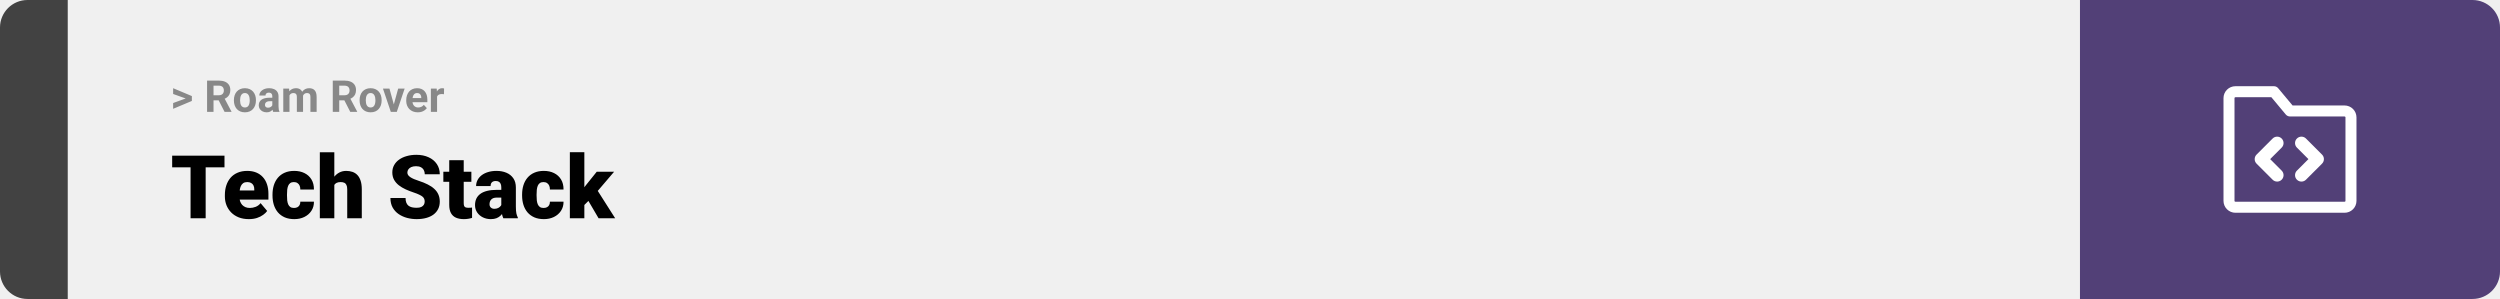
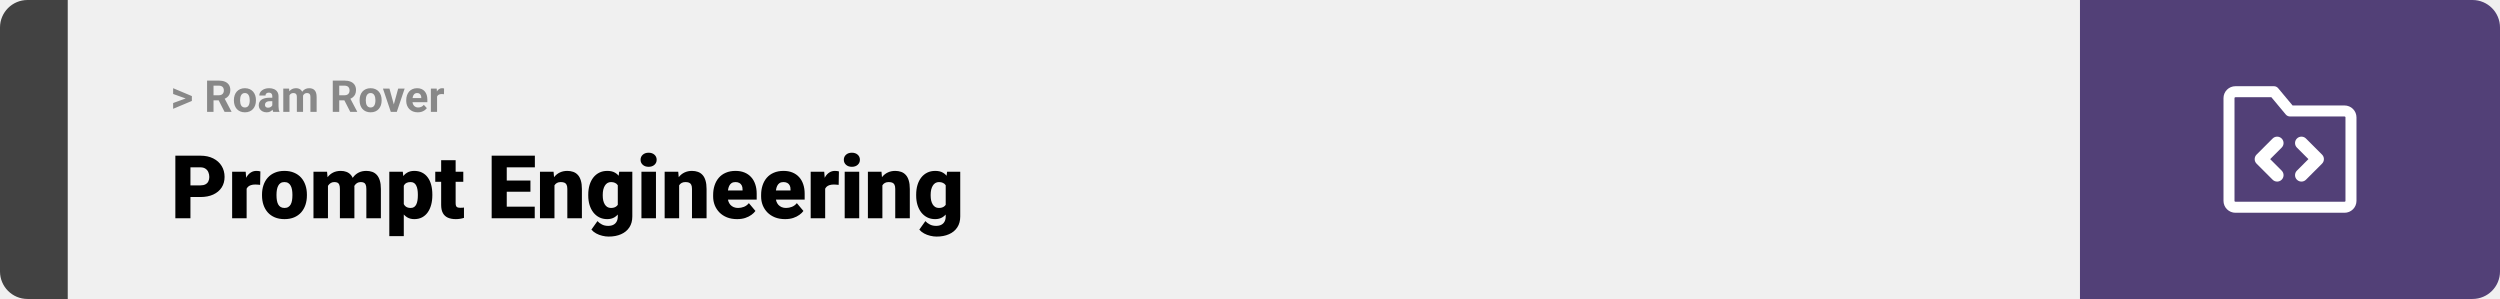
<svg xmlns="http://www.w3.org/2000/svg" width="1363" height="163" viewBox="0 0 1363 163" fill="none">
  <path d="M0 15C0 6.716 6.716 0 15 0H37V163H15C6.716 163 0 156.284 0 148V15Z" fill="#424242" />
  <rect width="1097" height="163" transform="translate(37)" fill="#F0F0F0" />
  <path d="M101.906 53.922L94.394 51.238V48.086L104.602 52.375V54.637L101.906 53.922ZM94.394 56.172L101.918 53.43L104.602 52.785V55.035L94.394 59.324V56.172ZM112.898 43.938H119.262C120.566 43.938 121.688 44.133 122.625 44.523C123.57 44.914 124.297 45.492 124.805 46.258C125.312 47.023 125.566 47.965 125.566 49.082C125.566 49.996 125.41 50.781 125.098 51.438C124.793 52.086 124.359 52.629 123.797 53.066C123.242 53.496 122.59 53.84 121.84 54.098L120.727 54.684H115.195L115.172 51.941H119.285C119.902 51.941 120.414 51.832 120.82 51.613C121.227 51.395 121.531 51.09 121.734 50.699C121.945 50.309 122.051 49.855 122.051 49.34C122.051 48.793 121.949 48.32 121.746 47.922C121.543 47.523 121.234 47.219 120.82 47.008C120.406 46.797 119.887 46.691 119.262 46.691H116.414V61H112.898V43.938ZM122.438 61L118.547 53.395L122.262 53.371L126.199 60.836V61H122.438ZM127.523 54.789V54.543C127.523 53.613 127.656 52.758 127.922 51.977C128.188 51.188 128.574 50.504 129.082 49.926C129.59 49.348 130.215 48.898 130.957 48.578C131.699 48.25 132.551 48.086 133.512 48.086C134.473 48.086 135.328 48.25 136.078 48.578C136.828 48.898 137.457 49.348 137.965 49.926C138.48 50.504 138.871 51.188 139.137 51.977C139.402 52.758 139.535 53.613 139.535 54.543V54.789C139.535 55.711 139.402 56.566 139.137 57.355C138.871 58.137 138.48 58.82 137.965 59.406C137.457 59.984 136.832 60.434 136.09 60.754C135.348 61.074 134.496 61.234 133.535 61.234C132.574 61.234 131.719 61.074 130.969 60.754C130.227 60.434 129.598 59.984 129.082 59.406C128.574 58.82 128.188 58.137 127.922 57.355C127.656 56.566 127.523 55.711 127.523 54.789ZM130.898 54.543V54.789C130.898 55.32 130.945 55.816 131.039 56.277C131.133 56.738 131.281 57.145 131.484 57.496C131.695 57.84 131.969 58.109 132.305 58.305C132.641 58.5 133.051 58.598 133.535 58.598C134.004 58.598 134.406 58.5 134.742 58.305C135.078 58.109 135.348 57.84 135.551 57.496C135.754 57.145 135.902 56.738 135.996 56.277C136.098 55.816 136.148 55.32 136.148 54.789V54.543C136.148 54.027 136.098 53.543 135.996 53.09C135.902 52.629 135.75 52.223 135.539 51.871C135.336 51.512 135.066 51.23 134.73 51.027C134.395 50.824 133.988 50.723 133.512 50.723C133.035 50.723 132.629 50.824 132.293 51.027C131.965 51.23 131.695 51.512 131.484 51.871C131.281 52.223 131.133 52.629 131.039 53.09C130.945 53.543 130.898 54.027 130.898 54.543ZM148.453 58.141V52.492C148.453 52.086 148.387 51.738 148.254 51.449C148.121 51.152 147.914 50.922 147.633 50.758C147.359 50.594 147.004 50.512 146.566 50.512C146.191 50.512 145.867 50.578 145.594 50.711C145.32 50.836 145.109 51.02 144.961 51.262C144.812 51.496 144.738 51.773 144.738 52.094H141.363C141.363 51.555 141.488 51.043 141.738 50.559C141.988 50.074 142.352 49.648 142.828 49.281C143.305 48.906 143.871 48.613 144.527 48.402C145.191 48.191 145.934 48.086 146.754 48.086C147.738 48.086 148.613 48.25 149.379 48.578C150.145 48.906 150.746 49.398 151.184 50.055C151.629 50.711 151.852 51.531 151.852 52.516V57.941C151.852 58.637 151.895 59.207 151.98 59.652C152.066 60.09 152.191 60.473 152.355 60.801V61H148.945C148.781 60.656 148.656 60.227 148.57 59.711C148.492 59.188 148.453 58.664 148.453 58.141ZM148.898 53.277L148.922 55.188H147.035C146.59 55.188 146.203 55.238 145.875 55.34C145.547 55.441 145.277 55.586 145.066 55.773C144.855 55.953 144.699 56.164 144.598 56.406C144.504 56.648 144.457 56.914 144.457 57.203C144.457 57.492 144.523 57.754 144.656 57.988C144.789 58.215 144.98 58.395 145.23 58.527C145.48 58.652 145.773 58.715 146.109 58.715C146.617 58.715 147.059 58.613 147.434 58.41C147.809 58.207 148.098 57.957 148.301 57.66C148.512 57.363 148.621 57.082 148.629 56.816L149.52 58.246C149.395 58.566 149.223 58.898 149.004 59.242C148.793 59.586 148.523 59.91 148.195 60.215C147.867 60.512 147.473 60.758 147.012 60.953C146.551 61.141 146.004 61.234 145.371 61.234C144.566 61.234 143.836 61.074 143.18 60.754C142.531 60.426 142.016 59.977 141.633 59.406C141.258 58.828 141.07 58.172 141.07 57.438C141.07 56.773 141.195 56.184 141.445 55.668C141.695 55.152 142.062 54.719 142.547 54.367C143.039 54.008 143.652 53.738 144.387 53.559C145.121 53.371 145.973 53.277 146.941 53.277H148.898ZM157.828 50.945V61H154.441V48.32H157.617L157.828 50.945ZM157.359 54.215H156.422C156.422 53.332 156.527 52.52 156.738 51.777C156.957 51.027 157.273 50.379 157.688 49.832C158.109 49.277 158.629 48.848 159.246 48.543C159.863 48.238 160.578 48.086 161.391 48.086C161.953 48.086 162.469 48.172 162.938 48.344C163.406 48.508 163.809 48.77 164.145 49.129C164.488 49.48 164.754 49.941 164.941 50.512C165.129 51.074 165.223 51.75 165.223 52.539V61H161.848V52.914C161.848 52.336 161.77 51.891 161.613 51.578C161.457 51.266 161.234 51.047 160.945 50.922C160.664 50.797 160.324 50.734 159.926 50.734C159.488 50.734 159.105 50.824 158.777 51.004C158.457 51.184 158.191 51.434 157.98 51.754C157.77 52.066 157.613 52.434 157.512 52.855C157.41 53.277 157.359 53.73 157.359 54.215ZM164.906 53.828L163.699 53.98C163.699 53.152 163.801 52.383 164.004 51.672C164.215 50.961 164.523 50.336 164.93 49.797C165.344 49.258 165.855 48.84 166.465 48.543C167.074 48.238 167.777 48.086 168.574 48.086C169.184 48.086 169.738 48.176 170.238 48.355C170.738 48.527 171.164 48.805 171.516 49.188C171.875 49.562 172.148 50.055 172.336 50.664C172.531 51.273 172.629 52.02 172.629 52.902V61H169.242V52.902C169.242 52.316 169.164 51.871 169.008 51.566C168.859 51.254 168.641 51.039 168.352 50.922C168.07 50.797 167.734 50.734 167.344 50.734C166.938 50.734 166.582 50.816 166.277 50.98C165.973 51.137 165.719 51.355 165.516 51.637C165.312 51.918 165.16 52.246 165.059 52.621C164.957 52.988 164.906 53.391 164.906 53.828ZM181.43 43.938H187.793C189.098 43.938 190.219 44.133 191.156 44.523C192.102 44.914 192.828 45.492 193.336 46.258C193.844 47.023 194.098 47.965 194.098 49.082C194.098 49.996 193.941 50.781 193.629 51.438C193.324 52.086 192.891 52.629 192.328 53.066C191.773 53.496 191.121 53.84 190.371 54.098L189.258 54.684H183.727L183.703 51.941H187.816C188.434 51.941 188.945 51.832 189.352 51.613C189.758 51.395 190.062 51.09 190.266 50.699C190.477 50.309 190.582 49.855 190.582 49.34C190.582 48.793 190.48 48.32 190.277 47.922C190.074 47.523 189.766 47.219 189.352 47.008C188.938 46.797 188.418 46.691 187.793 46.691H184.945V61H181.43V43.938ZM190.969 61L187.078 53.395L190.793 53.371L194.73 60.836V61H190.969ZM196.055 54.789V54.543C196.055 53.613 196.188 52.758 196.453 51.977C196.719 51.188 197.105 50.504 197.613 49.926C198.121 49.348 198.746 48.898 199.488 48.578C200.23 48.25 201.082 48.086 202.043 48.086C203.004 48.086 203.859 48.25 204.609 48.578C205.359 48.898 205.988 49.348 206.496 49.926C207.012 50.504 207.402 51.188 207.668 51.977C207.934 52.758 208.066 53.613 208.066 54.543V54.789C208.066 55.711 207.934 56.566 207.668 57.355C207.402 58.137 207.012 58.82 206.496 59.406C205.988 59.984 205.363 60.434 204.621 60.754C203.879 61.074 203.027 61.234 202.066 61.234C201.105 61.234 200.25 61.074 199.5 60.754C198.758 60.434 198.129 59.984 197.613 59.406C197.105 58.82 196.719 58.137 196.453 57.355C196.188 56.566 196.055 55.711 196.055 54.789ZM199.43 54.543V54.789C199.43 55.32 199.477 55.816 199.57 56.277C199.664 56.738 199.812 57.145 200.016 57.496C200.227 57.84 200.5 58.109 200.836 58.305C201.172 58.5 201.582 58.598 202.066 58.598C202.535 58.598 202.938 58.5 203.273 58.305C203.609 58.109 203.879 57.84 204.082 57.496C204.285 57.145 204.434 56.738 204.527 56.277C204.629 55.816 204.68 55.32 204.68 54.789V54.543C204.68 54.027 204.629 53.543 204.527 53.09C204.434 52.629 204.281 52.223 204.07 51.871C203.867 51.512 203.598 51.23 203.262 51.027C202.926 50.824 202.52 50.723 202.043 50.723C201.566 50.723 201.16 50.824 200.824 51.027C200.496 51.23 200.227 51.512 200.016 51.871C199.812 52.223 199.664 52.629 199.57 53.09C199.477 53.543 199.43 54.027 199.43 54.543ZM214.266 58.539L217.078 48.32H220.605L216.328 61H214.195L214.266 58.539ZM212.332 48.32L215.156 58.551L215.215 61H213.07L208.793 48.32H212.332ZM227.789 61.234C226.805 61.234 225.922 61.078 225.141 60.766C224.359 60.445 223.695 60.004 223.148 59.441C222.609 58.879 222.195 58.227 221.906 57.484C221.617 56.734 221.473 55.938 221.473 55.094V54.625C221.473 53.664 221.609 52.785 221.883 51.988C222.156 51.191 222.547 50.5 223.055 49.914C223.57 49.328 224.195 48.879 224.93 48.566C225.664 48.246 226.492 48.086 227.414 48.086C228.312 48.086 229.109 48.234 229.805 48.531C230.5 48.828 231.082 49.25 231.551 49.797C232.027 50.344 232.387 51 232.629 51.766C232.871 52.523 232.992 53.367 232.992 54.297V55.703H222.914V53.453H229.676V53.195C229.676 52.727 229.59 52.309 229.418 51.941C229.254 51.566 229.004 51.27 228.668 51.051C228.332 50.832 227.902 50.723 227.379 50.723C226.934 50.723 226.551 50.82 226.23 51.016C225.91 51.211 225.648 51.484 225.445 51.836C225.25 52.188 225.102 52.602 225 53.078C224.906 53.547 224.859 54.062 224.859 54.625V55.094C224.859 55.602 224.93 56.07 225.07 56.5C225.219 56.93 225.426 57.301 225.691 57.613C225.965 57.926 226.293 58.168 226.676 58.34C227.066 58.512 227.508 58.598 228 58.598C228.609 58.598 229.176 58.48 229.699 58.246C230.23 58.004 230.688 57.641 231.07 57.156L232.711 58.938C232.445 59.32 232.082 59.688 231.621 60.039C231.168 60.391 230.621 60.68 229.98 60.906C229.34 61.125 228.609 61.234 227.789 61.234ZM238.289 51.086V61H234.914V48.32H238.09L238.289 51.086ZM242.109 48.238L242.051 51.367C241.887 51.344 241.688 51.324 241.453 51.309C241.227 51.285 241.02 51.273 240.832 51.273C240.355 51.273 239.941 51.336 239.59 51.461C239.246 51.578 238.957 51.754 238.723 51.988C238.496 52.223 238.324 52.508 238.207 52.844C238.098 53.18 238.035 53.562 238.02 53.992L237.34 53.781C237.34 52.961 237.422 52.207 237.586 51.52C237.75 50.824 237.988 50.219 238.301 49.703C238.621 49.188 239.012 48.789 239.473 48.508C239.934 48.227 240.461 48.086 241.055 48.086C241.242 48.086 241.434 48.102 241.629 48.133C241.824 48.156 241.984 48.191 242.109 48.238Z" fill="#888888" />
-   <path d="M112.125 84.875V119H103.898V84.875H112.125ZM122.391 84.875V91.227H93.867V84.875H122.391ZM135.68 119.469C133.617 119.469 131.773 119.148 130.148 118.508C128.523 117.852 127.148 116.953 126.023 115.812C124.914 114.672 124.062 113.359 123.469 111.875C122.891 110.391 122.602 108.82 122.602 107.164V106.273C122.602 104.414 122.859 102.695 123.375 101.117C123.891 99.523 124.656 98.133 125.672 96.945C126.688 95.758 127.961 94.836 129.492 94.18C131.023 93.508 132.805 93.172 134.836 93.172C136.633 93.172 138.242 93.461 139.664 94.039C141.086 94.617 142.289 95.445 143.273 96.523C144.273 97.602 145.031 98.906 145.547 100.438C146.078 101.969 146.344 103.688 146.344 105.594V108.805H125.625V103.859H138.633V103.25C138.648 102.406 138.5 101.688 138.188 101.094C137.891 100.5 137.453 100.047 136.875 99.734C136.297 99.422 135.594 99.266 134.766 99.266C133.906 99.266 133.195 99.453 132.633 99.828C132.086 100.203 131.656 100.719 131.344 101.375C131.047 102.016 130.836 102.758 130.711 103.602C130.586 104.445 130.523 105.336 130.523 106.273V107.164C130.523 108.102 130.648 108.953 130.898 109.719C131.164 110.484 131.539 111.141 132.023 111.688C132.523 112.219 133.117 112.633 133.805 112.93C134.508 113.227 135.305 113.375 136.195 113.375C137.273 113.375 138.336 113.172 139.383 112.766C140.43 112.359 141.328 111.688 142.078 110.75L145.664 115.016C145.148 115.75 144.414 116.461 143.461 117.148C142.523 117.836 141.398 118.398 140.086 118.836C138.773 119.258 137.305 119.469 135.68 119.469ZM160.266 113.375C161 113.375 161.625 113.242 162.141 112.977C162.672 112.695 163.07 112.305 163.336 111.805C163.617 111.289 163.75 110.672 163.734 109.953H171.164C171.18 111.859 170.711 113.531 169.758 114.969C168.82 116.391 167.539 117.5 165.914 118.297C164.305 119.078 162.484 119.469 160.453 119.469C158.469 119.469 156.734 119.148 155.25 118.508C153.766 117.852 152.523 116.945 151.523 115.789C150.539 114.617 149.797 113.25 149.297 111.688C148.812 110.125 148.57 108.43 148.57 106.602V106.062C148.57 104.234 148.812 102.539 149.297 100.977C149.797 99.398 150.539 98.031 151.523 96.875C152.523 95.703 153.758 94.797 155.227 94.156C156.711 93.5 158.438 93.172 160.406 93.172C162.516 93.172 164.375 93.57 165.984 94.367C167.609 95.164 168.883 96.32 169.805 97.836C170.727 99.352 171.18 101.188 171.164 103.344H163.734C163.75 102.578 163.633 101.891 163.383 101.281C163.133 100.672 162.742 100.188 162.211 99.828C161.695 99.453 161.031 99.266 160.219 99.266C159.406 99.266 158.75 99.445 158.25 99.805C157.75 100.164 157.367 100.664 157.102 101.305C156.852 101.93 156.68 102.648 156.586 103.461C156.508 104.273 156.469 105.141 156.469 106.062V106.602C156.469 107.539 156.508 108.422 156.586 109.25C156.68 110.062 156.859 110.781 157.125 111.406C157.391 112.016 157.773 112.5 158.273 112.859C158.773 113.203 159.438 113.375 160.266 113.375ZM182.273 83V119H174.375V83H182.273ZM181.336 105.453L179.484 105.5C179.484 103.719 179.703 102.078 180.141 100.578C180.578 99.078 181.203 97.773 182.016 96.664C182.828 95.555 183.805 94.695 184.945 94.086C186.086 93.477 187.352 93.172 188.742 93.172C189.992 93.172 191.133 93.352 192.164 93.711C193.211 94.07 194.109 94.648 194.859 95.445C195.625 96.242 196.211 97.281 196.617 98.562C197.039 99.844 197.25 101.406 197.25 103.25V119H189.305V103.203C189.305 102.172 189.156 101.375 188.859 100.812C188.578 100.234 188.172 99.836 187.641 99.617C187.109 99.383 186.461 99.266 185.695 99.266C184.773 99.266 184.023 99.422 183.445 99.734C182.867 100.047 182.422 100.484 182.109 101.047C181.812 101.594 181.609 102.242 181.5 102.992C181.391 103.742 181.336 104.562 181.336 105.453ZM231.539 109.93C231.539 109.398 231.461 108.922 231.305 108.5C231.148 108.062 230.859 107.656 230.438 107.281C230.016 106.906 229.406 106.531 228.609 106.156C227.828 105.766 226.797 105.359 225.516 104.938C224.016 104.438 222.57 103.875 221.18 103.25C219.789 102.609 218.547 101.867 217.453 101.023C216.359 100.164 215.492 99.164 214.852 98.023C214.211 96.867 213.891 95.523 213.891 93.992C213.891 92.523 214.219 91.203 214.875 90.031C215.531 88.844 216.445 87.836 217.617 87.008C218.805 86.164 220.195 85.523 221.789 85.086C223.383 84.633 225.125 84.406 227.016 84.406C229.516 84.406 231.719 84.844 233.625 85.719C235.547 86.578 237.047 87.805 238.125 89.398C239.219 90.977 239.766 92.844 239.766 95H231.586C231.586 94.141 231.406 93.383 231.047 92.727C230.703 92.07 230.18 91.555 229.477 91.18C228.773 90.805 227.891 90.617 226.828 90.617C225.797 90.617 224.93 90.773 224.227 91.086C223.523 91.398 222.992 91.82 222.633 92.352C222.273 92.867 222.094 93.438 222.094 94.062C222.094 94.578 222.234 95.047 222.516 95.469C222.812 95.875 223.227 96.258 223.758 96.617C224.305 96.977 224.961 97.32 225.727 97.648C226.508 97.977 227.383 98.297 228.352 98.609C230.164 99.188 231.773 99.836 233.18 100.555C234.602 101.258 235.797 102.062 236.766 102.969C237.75 103.859 238.492 104.875 238.992 106.016C239.508 107.156 239.766 108.445 239.766 109.883C239.766 111.414 239.469 112.773 238.875 113.961C238.281 115.148 237.43 116.156 236.32 116.984C235.211 117.797 233.883 118.414 232.336 118.836C230.789 119.258 229.062 119.469 227.156 119.469C225.406 119.469 223.68 119.25 221.977 118.812C220.289 118.359 218.758 117.672 217.383 116.75C216.008 115.812 214.906 114.617 214.078 113.164C213.266 111.695 212.859 109.953 212.859 107.938H221.109C221.109 108.938 221.242 109.781 221.508 110.469C221.773 111.156 222.164 111.711 222.68 112.133C223.195 112.539 223.828 112.836 224.578 113.023C225.328 113.195 226.188 113.281 227.156 113.281C228.203 113.281 229.047 113.133 229.688 112.836C230.328 112.523 230.797 112.117 231.094 111.617C231.391 111.102 231.539 110.539 231.539 109.93ZM256.992 93.641V99.125H241.711V93.641H256.992ZM244.922 87.336H252.82V110.727C252.82 111.398 252.898 111.922 253.055 112.297C253.211 112.656 253.477 112.914 253.852 113.07C254.242 113.211 254.758 113.281 255.398 113.281C255.852 113.281 256.227 113.273 256.523 113.258C256.82 113.227 257.102 113.188 257.367 113.141V118.789C256.695 119.008 255.992 119.172 255.258 119.281C254.523 119.406 253.742 119.469 252.914 119.469C251.227 119.469 249.781 119.203 248.578 118.672C247.391 118.141 246.484 117.305 245.859 116.164C245.234 115.023 244.922 113.539 244.922 111.711V87.336ZM273.305 112.625V102.172C273.305 101.453 273.203 100.836 273 100.32C272.797 99.805 272.477 99.406 272.039 99.125C271.602 98.828 271.016 98.68 270.281 98.68C269.688 98.68 269.18 98.781 268.758 98.984C268.336 99.188 268.016 99.492 267.797 99.898C267.578 100.305 267.469 100.82 267.469 101.445H259.57C259.57 100.273 259.828 99.188 260.344 98.188C260.875 97.172 261.625 96.289 262.594 95.539C263.578 94.789 264.75 94.211 266.109 93.805C267.484 93.383 269.016 93.172 270.703 93.172C272.719 93.172 274.516 93.508 276.094 94.18C277.688 94.852 278.945 95.859 279.867 97.203C280.789 98.531 281.25 100.203 281.25 102.219V112.602C281.25 114.258 281.344 115.516 281.531 116.375C281.719 117.219 281.984 117.961 282.328 118.602V119H274.406C274.031 118.219 273.75 117.266 273.562 116.141C273.391 115 273.305 113.828 273.305 112.625ZM274.266 103.508L274.312 107.727H270.82C270.086 107.727 269.461 107.828 268.945 108.031C268.445 108.234 268.039 108.516 267.727 108.875C267.43 109.219 267.211 109.609 267.07 110.047C266.945 110.484 266.883 110.945 266.883 111.43C266.883 111.898 266.992 112.32 267.211 112.695C267.445 113.055 267.758 113.336 268.148 113.539C268.539 113.742 268.977 113.844 269.461 113.844C270.336 113.844 271.078 113.68 271.688 113.352C272.312 113.008 272.789 112.594 273.117 112.109C273.445 111.625 273.609 111.172 273.609 110.75L275.344 113.984C275.031 114.609 274.672 115.242 274.266 115.883C273.875 116.523 273.383 117.117 272.789 117.664C272.211 118.195 271.5 118.633 270.656 118.977C269.812 119.305 268.789 119.469 267.586 119.469C266.023 119.469 264.586 119.148 263.273 118.508C261.977 117.867 260.938 116.977 260.156 115.836C259.375 114.68 258.984 113.352 258.984 111.852C258.984 110.539 259.219 109.367 259.688 108.336C260.172 107.305 260.898 106.43 261.867 105.711C262.836 104.992 264.07 104.445 265.57 104.07C267.07 103.695 268.836 103.508 270.867 103.508H274.266ZM296.344 113.375C297.078 113.375 297.703 113.242 298.219 112.977C298.75 112.695 299.148 112.305 299.414 111.805C299.695 111.289 299.828 110.672 299.812 109.953H307.242C307.258 111.859 306.789 113.531 305.836 114.969C304.898 116.391 303.617 117.5 301.992 118.297C300.383 119.078 298.562 119.469 296.531 119.469C294.547 119.469 292.812 119.148 291.328 118.508C289.844 117.852 288.602 116.945 287.602 115.789C286.617 114.617 285.875 113.25 285.375 111.688C284.891 110.125 284.648 108.43 284.648 106.602V106.062C284.648 104.234 284.891 102.539 285.375 100.977C285.875 99.398 286.617 98.031 287.602 96.875C288.602 95.703 289.836 94.797 291.305 94.156C292.789 93.5 294.516 93.172 296.484 93.172C298.594 93.172 300.453 93.57 302.062 94.367C303.688 95.164 304.961 96.32 305.883 97.836C306.805 99.352 307.258 101.188 307.242 103.344H299.812C299.828 102.578 299.711 101.891 299.461 101.281C299.211 100.672 298.82 100.188 298.289 99.828C297.773 99.453 297.109 99.266 296.297 99.266C295.484 99.266 294.828 99.445 294.328 99.805C293.828 100.164 293.445 100.664 293.18 101.305C292.93 101.93 292.758 102.648 292.664 103.461C292.586 104.273 292.547 105.141 292.547 106.062V106.602C292.547 107.539 292.586 108.422 292.664 109.25C292.758 110.062 292.938 110.781 293.203 111.406C293.469 112.016 293.852 112.5 294.352 112.859C294.852 113.203 295.516 113.375 296.344 113.375ZM318.586 82.977V119H310.688V82.977H318.586ZM334.805 93.641L323.789 106.555L318.023 112.32L314.578 107.305L319.383 101.047L325.336 93.641H334.805ZM326.344 119L319.57 107.445L325.406 103.297L335.391 119H326.344Z" fill="black" />
+   <path d="M109.219 107.422H100.734V101.07H109.219C110.375 101.07 111.312 100.875 112.031 100.484C112.75 100.094 113.273 99.555 113.602 98.867C113.945 98.164 114.117 97.375 114.117 96.5C114.117 95.562 113.945 94.695 113.602 93.898C113.273 93.102 112.75 92.461 112.031 91.977C111.312 91.477 110.375 91.227 109.219 91.227H103.828V119H95.602V84.875H109.219C111.953 84.875 114.305 85.375 116.273 86.375C118.258 87.375 119.781 88.75 120.844 90.5C121.906 92.234 122.438 94.219 122.438 96.453C122.438 98.656 121.906 100.578 120.844 102.219C119.781 103.859 118.258 105.141 116.273 106.062C114.305 106.969 111.953 107.422 109.219 107.422ZM134.461 99.922V119H126.562V93.641H133.945L134.461 99.922ZM141.961 93.453L141.82 100.789C141.508 100.758 141.086 100.719 140.555 100.672C140.023 100.625 139.578 100.602 139.219 100.602C138.297 100.602 137.5 100.711 136.828 100.93C136.172 101.133 135.625 101.445 135.188 101.867C134.766 102.273 134.453 102.789 134.25 103.414C134.062 104.039 133.977 104.766 133.992 105.594L132.562 104.656C132.562 102.953 132.727 101.406 133.055 100.016C133.398 98.609 133.883 97.398 134.508 96.383C135.133 95.352 135.891 94.562 136.781 94.016C137.672 93.453 138.672 93.172 139.781 93.172C140.172 93.172 140.555 93.195 140.93 93.242C141.32 93.289 141.664 93.359 141.961 93.453ZM142.852 106.578V106.086C142.852 104.227 143.117 102.516 143.648 100.953C144.18 99.375 144.961 98.008 145.992 96.852C147.023 95.695 148.297 94.797 149.812 94.156C151.328 93.5 153.078 93.172 155.062 93.172C157.062 93.172 158.82 93.5 160.336 94.156C161.867 94.797 163.148 95.695 164.18 96.852C165.211 98.008 165.992 99.375 166.523 100.953C167.055 102.516 167.32 104.227 167.32 106.086V106.578C167.32 108.422 167.055 110.133 166.523 111.711C165.992 113.273 165.211 114.641 164.18 115.812C163.148 116.969 161.875 117.867 160.359 118.508C158.844 119.148 157.094 119.469 155.109 119.469C153.125 119.469 151.367 119.148 149.836 118.508C148.305 117.867 147.023 116.969 145.992 115.812C144.961 114.641 144.18 113.273 143.648 111.711C143.117 110.133 142.852 108.422 142.852 106.578ZM150.75 106.086V106.578C150.75 107.531 150.82 108.422 150.961 109.25C151.102 110.078 151.336 110.805 151.664 111.43C151.992 112.039 152.438 112.516 153 112.859C153.562 113.203 154.266 113.375 155.109 113.375C155.938 113.375 156.625 113.203 157.172 112.859C157.734 112.516 158.18 112.039 158.508 111.43C158.836 110.805 159.07 110.078 159.211 109.25C159.352 108.422 159.422 107.531 159.422 106.578V106.086C159.422 105.164 159.352 104.297 159.211 103.484C159.07 102.656 158.836 101.93 158.508 101.305C158.18 100.664 157.734 100.164 157.172 99.805C156.609 99.445 155.906 99.266 155.062 99.266C154.234 99.266 153.539 99.445 152.977 99.805C152.43 100.164 151.992 100.664 151.664 101.305C151.336 101.93 151.102 102.656 150.961 103.484C150.82 104.297 150.75 105.164 150.75 106.086ZM178.805 99.008V119H170.906V93.641H178.312L178.805 99.008ZM177.844 105.453L176.039 105.5C176.039 103.719 176.25 102.078 176.672 100.578C177.094 99.078 177.719 97.773 178.547 96.664C179.375 95.555 180.391 94.695 181.594 94.086C182.812 93.477 184.219 93.172 185.812 93.172C186.922 93.172 187.93 93.344 188.836 93.688C189.742 94.016 190.523 94.539 191.18 95.258C191.836 95.961 192.336 96.883 192.68 98.023C193.039 99.148 193.219 100.5 193.219 102.078V119H185.32V103.086C185.32 102.008 185.195 101.195 184.945 100.648C184.711 100.102 184.367 99.734 183.914 99.547C183.461 99.359 182.906 99.266 182.25 99.266C181.562 99.266 180.945 99.422 180.398 99.734C179.852 100.047 179.383 100.484 178.992 101.047C178.617 101.594 178.328 102.242 178.125 102.992C177.938 103.742 177.844 104.562 177.844 105.453ZM192.328 105.453L190.125 105.5C190.125 103.719 190.32 102.078 190.711 100.578C191.117 99.078 191.719 97.773 192.516 96.664C193.328 95.555 194.336 94.695 195.539 94.086C196.742 93.477 198.141 93.172 199.734 93.172C200.891 93.172 201.953 93.344 202.922 93.688C203.891 94.031 204.727 94.586 205.43 95.352C206.133 96.117 206.68 97.133 207.07 98.398C207.461 99.648 207.656 101.195 207.656 103.039V119H199.734V103.039C199.734 101.992 199.609 101.203 199.359 100.672C199.125 100.125 198.781 99.758 198.328 99.57C197.875 99.367 197.336 99.266 196.711 99.266C195.961 99.266 195.312 99.422 194.766 99.734C194.219 100.047 193.758 100.484 193.383 101.047C193.023 101.594 192.758 102.242 192.586 102.992C192.414 103.742 192.328 104.562 192.328 105.453ZM220.148 98.516V128.75H212.25V93.641H219.609L220.148 98.516ZM235.711 106.016V106.508C235.711 108.352 235.5 110.062 235.078 111.641C234.656 113.219 234.031 114.594 233.203 115.766C232.375 116.938 231.344 117.852 230.109 118.508C228.891 119.148 227.477 119.469 225.867 119.469C224.352 119.469 223.047 119.133 221.953 118.461C220.859 117.789 219.945 116.859 219.211 115.672C218.477 114.484 217.883 113.125 217.43 111.594C216.977 110.062 216.617 108.445 216.352 106.742V106.109C216.617 104.281 216.977 102.586 217.43 101.023C217.883 99.445 218.477 98.07 219.211 96.898C219.945 95.727 220.852 94.812 221.93 94.156C223.023 93.5 224.328 93.172 225.844 93.172C227.453 93.172 228.867 93.477 230.086 94.086C231.32 94.695 232.352 95.57 233.18 96.711C234.023 97.836 234.656 99.188 235.078 100.766C235.5 102.344 235.711 104.094 235.711 106.016ZM227.812 106.508V106.016C227.812 105.031 227.742 104.133 227.602 103.32C227.461 102.492 227.234 101.773 226.922 101.164C226.625 100.555 226.227 100.086 225.727 99.758C225.227 99.43 224.609 99.266 223.875 99.266C223.031 99.266 222.32 99.398 221.742 99.664C221.18 99.914 220.727 100.305 220.383 100.836C220.055 101.352 219.82 102 219.68 102.781C219.555 103.547 219.5 104.445 219.516 105.477V107.398C219.484 108.586 219.602 109.633 219.867 110.539C220.133 111.43 220.594 112.125 221.25 112.625C221.906 113.125 222.797 113.375 223.922 113.375C224.672 113.375 225.297 113.203 225.797 112.859C226.297 112.5 226.695 112.008 226.992 111.383C227.289 110.742 227.5 110.008 227.625 109.18C227.75 108.352 227.812 107.461 227.812 106.508ZM252.586 93.641V99.125H237.305V93.641H252.586ZM240.516 87.336H248.414V110.727C248.414 111.398 248.492 111.922 248.648 112.297C248.805 112.656 249.07 112.914 249.445 113.07C249.836 113.211 250.352 113.281 250.992 113.281C251.445 113.281 251.82 113.273 252.117 113.258C252.414 113.227 252.695 113.188 252.961 113.141V118.789C252.289 119.008 251.586 119.172 250.852 119.281C250.117 119.406 249.336 119.469 248.508 119.469C246.82 119.469 245.375 119.203 244.172 118.672C242.984 118.141 242.078 117.305 241.453 116.164C240.828 115.023 240.516 113.539 240.516 111.711V87.336ZM291.539 112.672V119H273.352V112.672H291.539ZM276.281 84.875V119H268.055V84.875H276.281ZM289.195 98.422V104.539H273.352V98.422H289.195ZM291.609 84.875V91.227H273.352V84.875H291.609ZM302.297 99.055V119H294.398V93.641H301.805L302.297 99.055ZM301.359 105.453L299.508 105.5C299.508 103.562 299.742 101.836 300.211 100.32C300.68 98.789 301.344 97.492 302.203 96.43C303.062 95.367 304.086 94.562 305.273 94.016C306.477 93.453 307.812 93.172 309.281 93.172C310.453 93.172 311.523 93.344 312.492 93.688C313.477 94.031 314.32 94.586 315.023 95.352C315.742 96.117 316.289 97.133 316.664 98.398C317.055 99.648 317.25 101.195 317.25 103.039V119H309.305V103.016C309.305 102 309.164 101.227 308.883 100.695C308.602 100.148 308.195 99.773 307.664 99.57C307.133 99.367 306.484 99.266 305.719 99.266C304.906 99.266 304.219 99.422 303.656 99.734C303.094 100.047 302.641 100.484 302.297 101.047C301.969 101.594 301.727 102.242 301.57 102.992C301.43 103.742 301.359 104.562 301.359 105.453ZM337.57 93.641H344.742V118.016C344.742 120.359 344.203 122.344 343.125 123.969C342.047 125.609 340.539 126.852 338.602 127.695C336.68 128.555 334.43 128.984 331.852 128.984C330.711 128.984 329.547 128.836 328.359 128.539C327.172 128.258 326.062 127.836 325.031 127.273C324 126.711 323.133 126.016 322.43 125.188L325.734 120.547C326.375 121.266 327.18 121.875 328.148 122.375C329.117 122.891 330.258 123.148 331.57 123.148C332.711 123.148 333.664 122.945 334.43 122.539C335.211 122.133 335.805 121.539 336.211 120.758C336.617 119.992 336.82 119.062 336.82 117.969V99.641L337.57 93.641ZM320.719 106.625V106.133C320.719 104.211 320.953 102.461 321.422 100.883C321.906 99.289 322.594 97.922 323.484 96.781C324.391 95.625 325.484 94.734 326.766 94.109C328.047 93.484 329.492 93.172 331.102 93.172C332.836 93.172 334.258 93.508 335.367 94.18C336.492 94.836 337.391 95.758 338.062 96.945C338.75 98.133 339.281 99.523 339.656 101.117C340.047 102.695 340.375 104.398 340.641 106.227V106.812C340.375 108.531 340.008 110.156 339.539 111.688C339.086 113.203 338.492 114.547 337.758 115.719C337.023 116.891 336.102 117.812 334.992 118.484C333.898 119.141 332.586 119.469 331.055 119.469C329.461 119.469 328.023 119.148 326.742 118.508C325.477 117.867 324.391 116.969 323.484 115.812C322.594 114.656 321.906 113.297 321.422 111.734C320.953 110.172 320.719 108.469 320.719 106.625ZM328.617 106.133V106.625C328.617 107.578 328.703 108.461 328.875 109.273C329.062 110.086 329.344 110.805 329.719 111.43C330.094 112.039 330.555 112.516 331.102 112.859C331.664 113.203 332.32 113.375 333.07 113.375C334.211 113.375 335.133 113.133 335.836 112.648C336.539 112.164 337.047 111.477 337.359 110.586C337.672 109.695 337.805 108.648 337.758 107.445V105.594C337.789 104.562 337.719 103.656 337.547 102.875C337.375 102.078 337.102 101.414 336.727 100.883C336.367 100.352 335.883 99.953 335.273 99.688C334.68 99.406 333.961 99.266 333.117 99.266C332.383 99.266 331.734 99.438 331.172 99.781C330.609 100.125 330.141 100.609 329.766 101.234C329.391 101.844 329.102 102.57 328.898 103.414C328.711 104.242 328.617 105.148 328.617 106.133ZM357.633 93.641V119H349.711V93.641H357.633ZM349.242 87.102C349.242 85.977 349.648 85.055 350.461 84.336C351.273 83.617 352.328 83.258 353.625 83.258C354.922 83.258 355.977 83.617 356.789 84.336C357.602 85.055 358.008 85.977 358.008 87.102C358.008 88.227 357.602 89.148 356.789 89.867C355.977 90.586 354.922 90.945 353.625 90.945C352.328 90.945 351.273 90.586 350.461 89.867C349.648 89.148 349.242 88.227 349.242 87.102ZM370.266 99.055V119H362.367V93.641H369.773L370.266 99.055ZM369.328 105.453L367.477 105.5C367.477 103.562 367.711 101.836 368.18 100.32C368.648 98.789 369.312 97.492 370.172 96.43C371.031 95.367 372.055 94.562 373.242 94.016C374.445 93.453 375.781 93.172 377.25 93.172C378.422 93.172 379.492 93.344 380.461 93.688C381.445 94.031 382.289 94.586 382.992 95.352C383.711 96.117 384.258 97.133 384.633 98.398C385.023 99.648 385.219 101.195 385.219 103.039V119H377.273V103.016C377.273 102 377.133 101.227 376.852 100.695C376.57 100.148 376.164 99.773 375.633 99.57C375.102 99.367 374.453 99.266 373.688 99.266C372.875 99.266 372.188 99.422 371.625 99.734C371.062 100.047 370.609 100.484 370.266 101.047C369.938 101.594 369.695 102.242 369.539 102.992C369.398 103.742 369.328 104.562 369.328 105.453ZM401.883 119.469C399.82 119.469 397.977 119.148 396.352 118.508C394.727 117.852 393.352 116.953 392.227 115.812C391.117 114.672 390.266 113.359 389.672 111.875C389.094 110.391 388.805 108.82 388.805 107.164V106.273C388.805 104.414 389.062 102.695 389.578 101.117C390.094 99.523 390.859 98.133 391.875 96.945C392.891 95.758 394.164 94.836 395.695 94.18C397.227 93.508 399.008 93.172 401.039 93.172C402.836 93.172 404.445 93.461 405.867 94.039C407.289 94.617 408.492 95.445 409.477 96.523C410.477 97.602 411.234 98.906 411.75 100.438C412.281 101.969 412.547 103.688 412.547 105.594V108.805H391.828V103.859H404.836V103.25C404.852 102.406 404.703 101.688 404.391 101.094C404.094 100.5 403.656 100.047 403.078 99.734C402.5 99.422 401.797 99.266 400.969 99.266C400.109 99.266 399.398 99.453 398.836 99.828C398.289 100.203 397.859 100.719 397.547 101.375C397.25 102.016 397.039 102.758 396.914 103.602C396.789 104.445 396.727 105.336 396.727 106.273V107.164C396.727 108.102 396.852 108.953 397.102 109.719C397.367 110.484 397.742 111.141 398.227 111.688C398.727 112.219 399.32 112.633 400.008 112.93C400.711 113.227 401.508 113.375 402.398 113.375C403.477 113.375 404.539 113.172 405.586 112.766C406.633 112.359 407.531 111.688 408.281 110.75L411.867 115.016C411.352 115.75 410.617 116.461 409.664 117.148C408.727 117.836 407.602 118.398 406.289 118.836C404.977 119.258 403.508 119.469 401.883 119.469ZM428.039 119.469C425.977 119.469 424.133 119.148 422.508 118.508C420.883 117.852 419.508 116.953 418.383 115.812C417.273 114.672 416.422 113.359 415.828 111.875C415.25 110.391 414.961 108.82 414.961 107.164V106.273C414.961 104.414 415.219 102.695 415.734 101.117C416.25 99.523 417.016 98.133 418.031 96.945C419.047 95.758 420.32 94.836 421.852 94.18C423.383 93.508 425.164 93.172 427.195 93.172C428.992 93.172 430.602 93.461 432.023 94.039C433.445 94.617 434.648 95.445 435.633 96.523C436.633 97.602 437.391 98.906 437.906 100.438C438.438 101.969 438.703 103.688 438.703 105.594V108.805H417.984V103.859H430.992V103.25C431.008 102.406 430.859 101.688 430.547 101.094C430.25 100.5 429.812 100.047 429.234 99.734C428.656 99.422 427.953 99.266 427.125 99.266C426.266 99.266 425.555 99.453 424.992 99.828C424.445 100.203 424.016 100.719 423.703 101.375C423.406 102.016 423.195 102.758 423.07 103.602C422.945 104.445 422.883 105.336 422.883 106.273V107.164C422.883 108.102 423.008 108.953 423.258 109.719C423.523 110.484 423.898 111.141 424.383 111.688C424.883 112.219 425.477 112.633 426.164 112.93C426.867 113.227 427.664 113.375 428.555 113.375C429.633 113.375 430.695 113.172 431.742 112.766C432.789 112.359 433.688 111.688 434.438 110.75L438.023 115.016C437.508 115.75 436.773 116.461 435.82 117.148C434.883 117.836 433.758 118.398 432.445 118.836C431.133 119.258 429.664 119.469 428.039 119.469ZM449.883 99.922V119H441.984V93.641H449.367L449.883 99.922ZM457.383 93.453L457.242 100.789C456.93 100.758 456.508 100.719 455.977 100.672C455.445 100.625 455 100.602 454.641 100.602C453.719 100.602 452.922 100.711 452.25 100.93C451.594 101.133 451.047 101.445 450.609 101.867C450.188 102.273 449.875 102.789 449.672 103.414C449.484 104.039 449.398 104.766 449.414 105.594L447.984 104.656C447.984 102.953 448.148 101.406 448.477 100.016C448.82 98.609 449.305 97.398 449.93 96.383C450.555 95.352 451.312 94.562 452.203 94.016C453.094 93.453 454.094 93.172 455.203 93.172C455.594 93.172 455.977 93.195 456.352 93.242C456.742 93.289 457.086 93.359 457.383 93.453ZM468.445 93.641V119H460.523V93.641H468.445ZM460.055 87.102C460.055 85.977 460.461 85.055 461.273 84.336C462.086 83.617 463.141 83.258 464.438 83.258C465.734 83.258 466.789 83.617 467.602 84.336C468.414 85.055 468.82 85.977 468.82 87.102C468.82 88.227 468.414 89.148 467.602 89.867C466.789 90.586 465.734 90.945 464.438 90.945C463.141 90.945 462.086 90.586 461.273 89.867C460.461 89.148 460.055 88.227 460.055 87.102ZM481.078 99.055V119H473.18V93.641H480.586L481.078 99.055ZM480.141 105.453L478.289 105.5C478.289 103.562 478.523 101.836 478.992 100.32C479.461 98.789 480.125 97.492 480.984 96.43C481.844 95.367 482.867 94.562 484.055 94.016C485.258 93.453 486.594 93.172 488.062 93.172C489.234 93.172 490.305 93.344 491.273 93.688C492.258 94.031 493.102 94.586 493.805 95.352C494.523 96.117 495.07 97.133 495.445 98.398C495.836 99.648 496.031 101.195 496.031 103.039V119H488.086V103.016C488.086 102 487.945 101.227 487.664 100.695C487.383 100.148 486.977 99.773 486.445 99.57C485.914 99.367 485.266 99.266 484.5 99.266C483.688 99.266 483 99.422 482.438 99.734C481.875 100.047 481.422 100.484 481.078 101.047C480.75 101.594 480.508 102.242 480.352 102.992C480.211 103.742 480.141 104.562 480.141 105.453ZM516.352 93.641H523.523V118.016C523.523 120.359 522.984 122.344 521.906 123.969C520.828 125.609 519.32 126.852 517.383 127.695C515.461 128.555 513.211 128.984 510.633 128.984C509.492 128.984 508.328 128.836 507.141 128.539C505.953 128.258 504.844 127.836 503.812 127.273C502.781 126.711 501.914 126.016 501.211 125.188L504.516 120.547C505.156 121.266 505.961 121.875 506.93 122.375C507.898 122.891 509.039 123.148 510.352 123.148C511.492 123.148 512.445 122.945 513.211 122.539C513.992 122.133 514.586 121.539 514.992 120.758C515.398 119.992 515.602 119.062 515.602 117.969V99.641L516.352 93.641ZM499.5 106.625V106.133C499.5 104.211 499.734 102.461 500.203 100.883C500.688 99.289 501.375 97.922 502.266 96.781C503.172 95.625 504.266 94.734 505.547 94.109C506.828 93.484 508.273 93.172 509.883 93.172C511.617 93.172 513.039 93.508 514.148 94.18C515.273 94.836 516.172 95.758 516.844 96.945C517.531 98.133 518.062 99.523 518.438 101.117C518.828 102.695 519.156 104.398 519.422 106.227V106.812C519.156 108.531 518.789 110.156 518.32 111.688C517.867 113.203 517.273 114.547 516.539 115.719C515.805 116.891 514.883 117.812 513.773 118.484C512.68 119.141 511.367 119.469 509.836 119.469C508.242 119.469 506.805 119.148 505.523 118.508C504.258 117.867 503.172 116.969 502.266 115.812C501.375 114.656 500.688 113.297 500.203 111.734C499.734 110.172 499.5 108.469 499.5 106.625ZM507.398 106.133V106.625C507.398 107.578 507.484 108.461 507.656 109.273C507.844 110.086 508.125 110.805 508.5 111.43C508.875 112.039 509.336 112.516 509.883 112.859C510.445 113.203 511.102 113.375 511.852 113.375C512.992 113.375 513.914 113.133 514.617 112.648C515.32 112.164 515.828 111.477 516.141 110.586C516.453 109.695 516.586 108.648 516.539 107.445V105.594C516.57 104.562 516.5 103.656 516.328 102.875C516.156 102.078 515.883 101.414 515.508 100.883C515.148 100.352 514.664 99.953 514.055 99.688C513.461 99.406 512.742 99.266 511.898 99.266C511.164 99.266 510.516 99.438 509.953 99.781C509.391 100.125 508.922 100.609 508.547 101.234C508.172 101.844 507.883 102.57 507.68 103.414C507.492 104.242 507.398 105.148 507.398 106.133Z" fill="black" />
  <path d="M1134 0H1348C1356.28 0 1363 6.716 1363 15V148C1363 156.284 1356.28 163 1348 163H1134V0Z" fill="#524077" />
  <path fill-rule="evenodd" clip-rule="evenodd" d="M1218.75 53C1218.62 53 1218.49 53.053 1218.4 53.146C1218.3 53.24 1218.25 53.367 1218.25 53.5V109.5C1218.25 109.633 1218.3 109.76 1218.4 109.854C1218.49 109.947 1218.62 110 1218.75 110H1278.25C1278.38 110 1278.51 109.947 1278.6 109.854C1278.7 109.76 1278.75 109.633 1278.75 109.5V64C1278.75 63.867 1278.7 63.74 1278.6 63.646C1278.51 63.553 1278.38 63.5 1278.25 63.5H1248.5C1247.61 63.5 1246.77 63.105 1246.2 62.421L1238.34 53H1218.75ZM1214.15 48.904C1215.37 47.685 1217.03 47 1218.75 47H1239.75C1240.64 47 1241.48 47.395 1242.05 48.079L1249.91 57.5H1278.25C1279.97 57.5 1281.63 58.185 1282.85 59.404C1284.07 60.623 1284.75 62.276 1284.75 64V109.5C1284.75 111.224 1284.07 112.877 1282.85 114.096C1281.63 115.315 1279.97 116 1278.25 116H1218.75C1217.03 116 1215.37 115.315 1214.15 114.096C1212.93 112.877 1212.25 111.224 1212.25 109.5V53.5C1212.25 51.776 1212.93 50.123 1214.15 48.904Z" fill="white" />
  <path fill-rule="evenodd" clip-rule="evenodd" d="M1243.97 75.525C1245.34 76.892 1245.34 79.108 1243.97 80.475L1237.7 86.75L1243.97 93.025C1245.34 94.392 1245.34 96.608 1243.97 97.975C1242.61 99.342 1240.39 99.342 1239.03 97.975L1230.28 89.225C1228.91 87.858 1228.91 85.642 1230.28 84.275L1239.03 75.525C1240.39 74.158 1242.61 74.158 1243.97 75.525Z" fill="white" />
  <path fill-rule="evenodd" clip-rule="evenodd" d="M1252.28 97.975C1250.91 96.608 1250.91 94.392 1252.28 93.025L1258.55 86.75L1252.28 80.475C1250.91 79.108 1250.91 76.892 1252.28 75.525C1253.64 74.158 1255.86 74.158 1257.22 75.525L1265.97 84.275C1267.34 85.642 1267.34 87.858 1265.97 89.225L1257.22 97.975C1255.86 99.342 1253.64 99.342 1252.28 97.975Z" fill="white" />
</svg>
